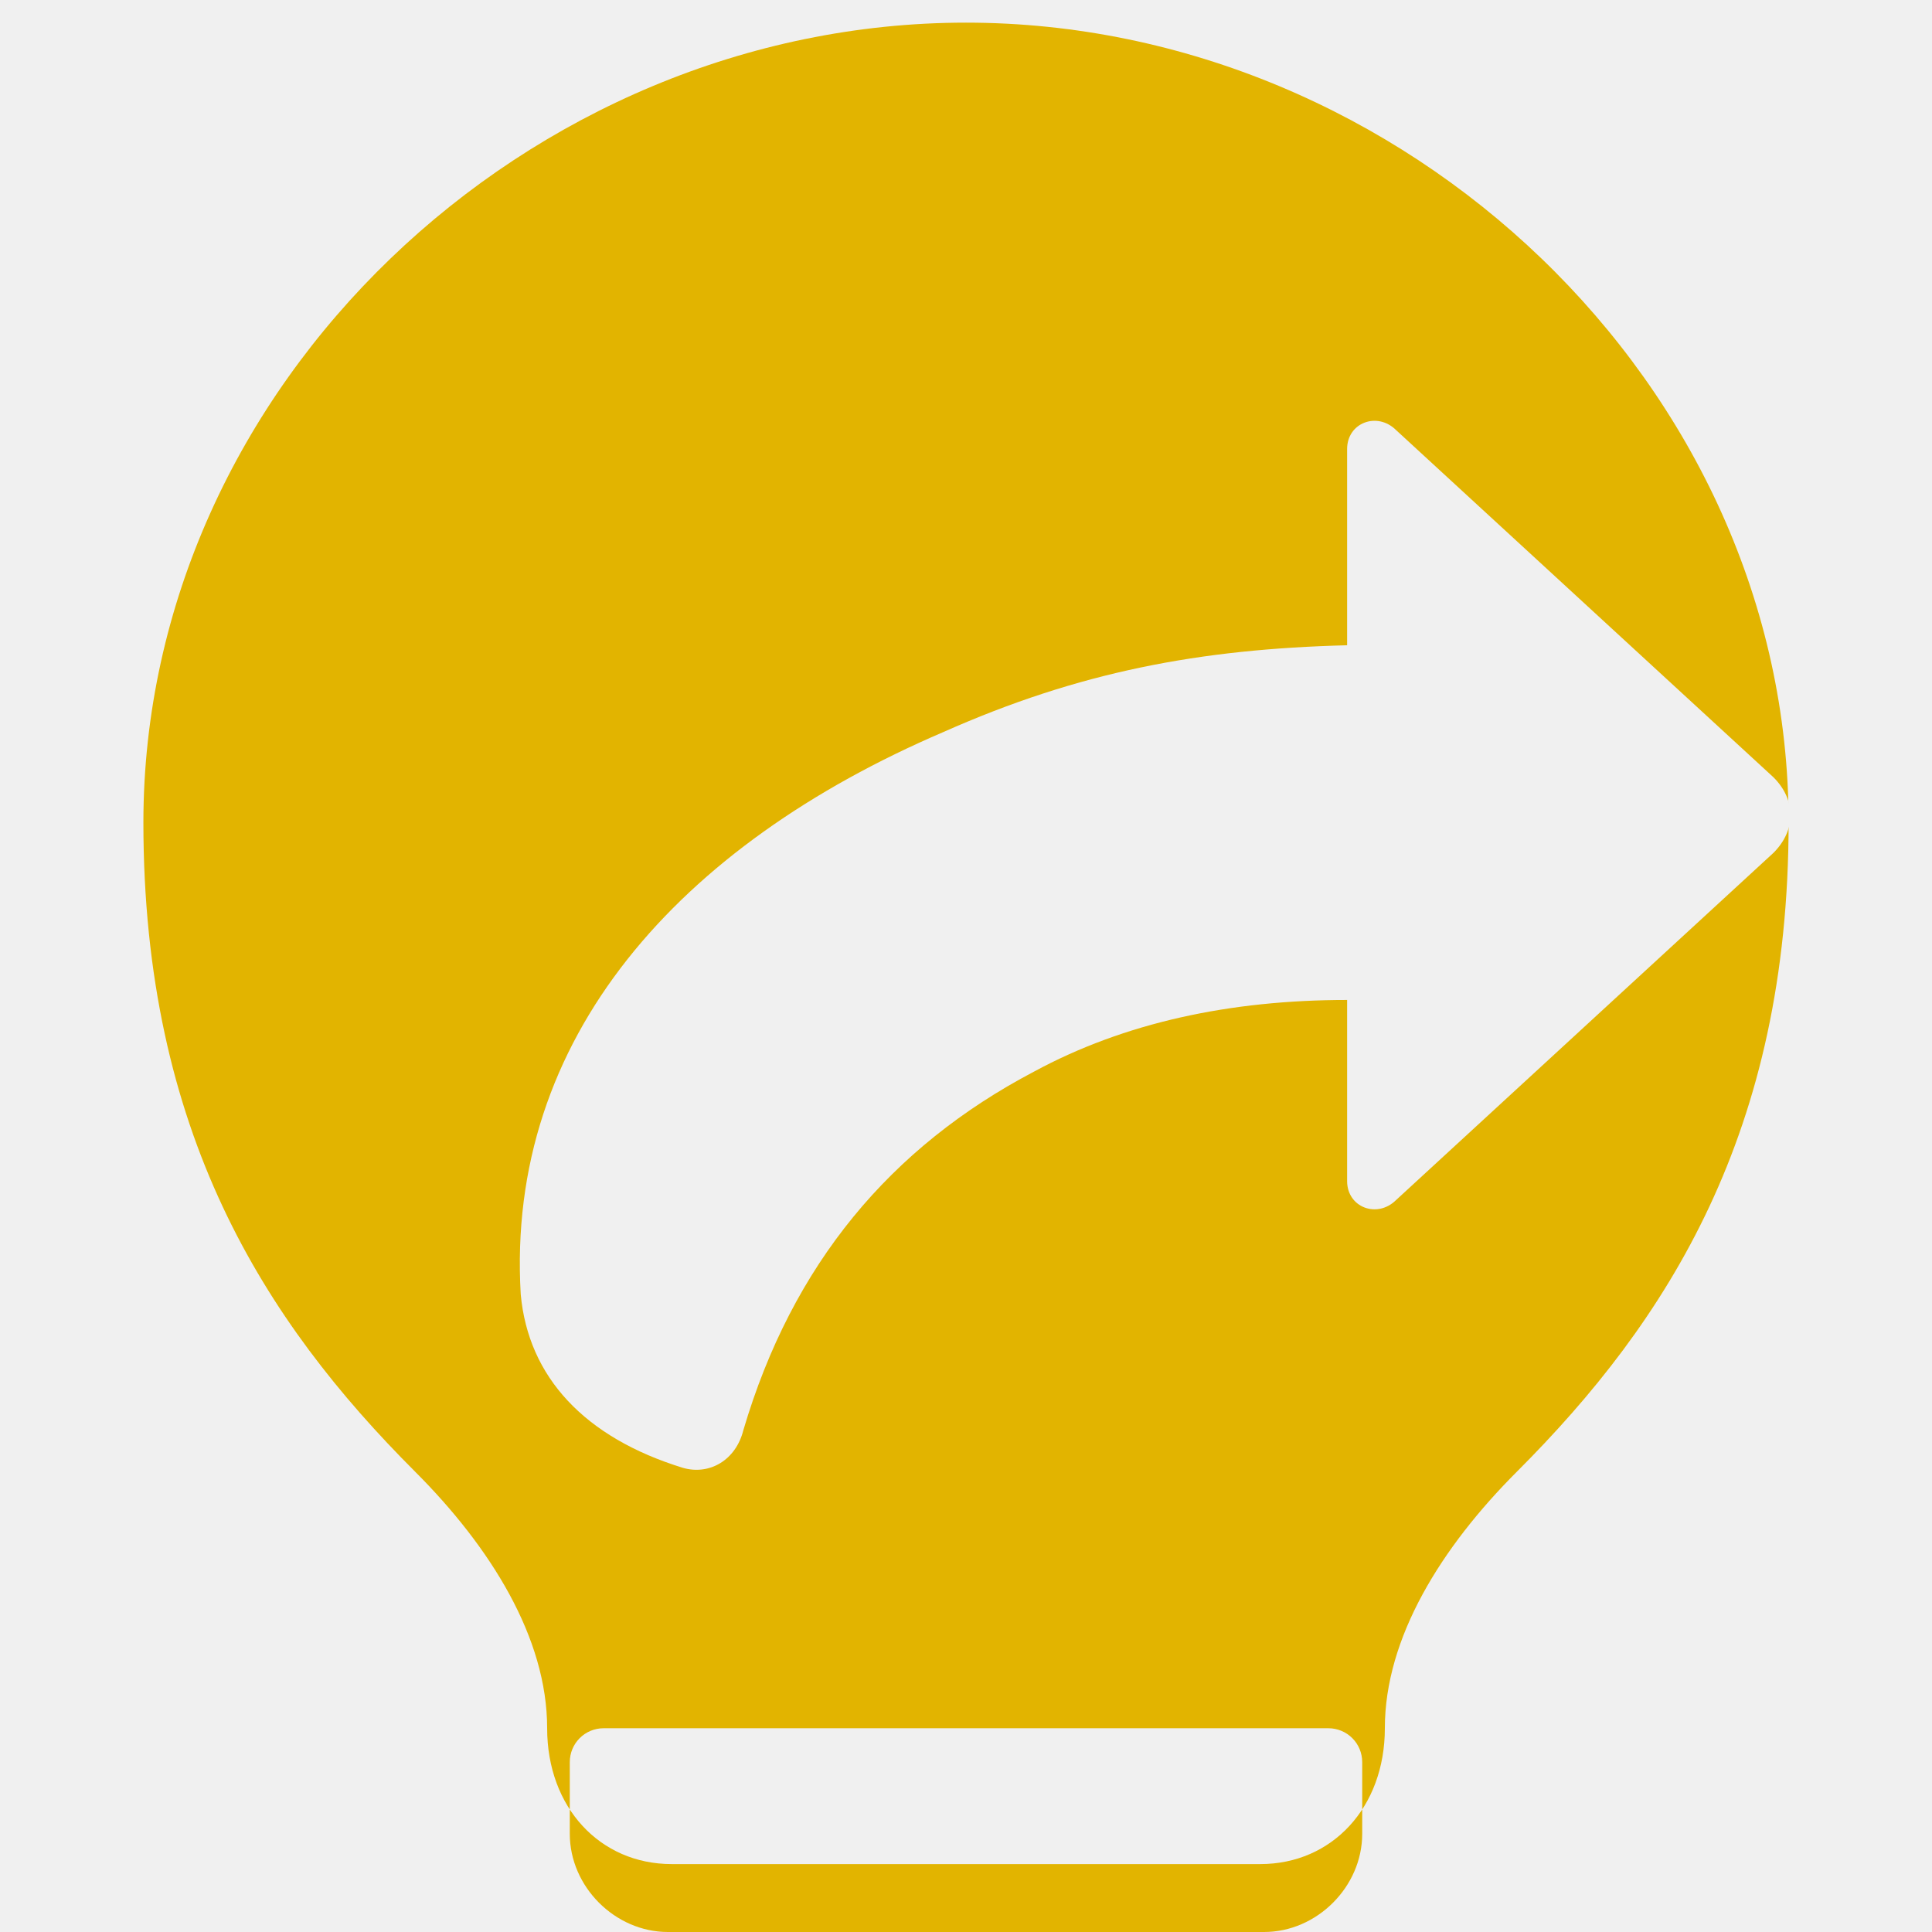
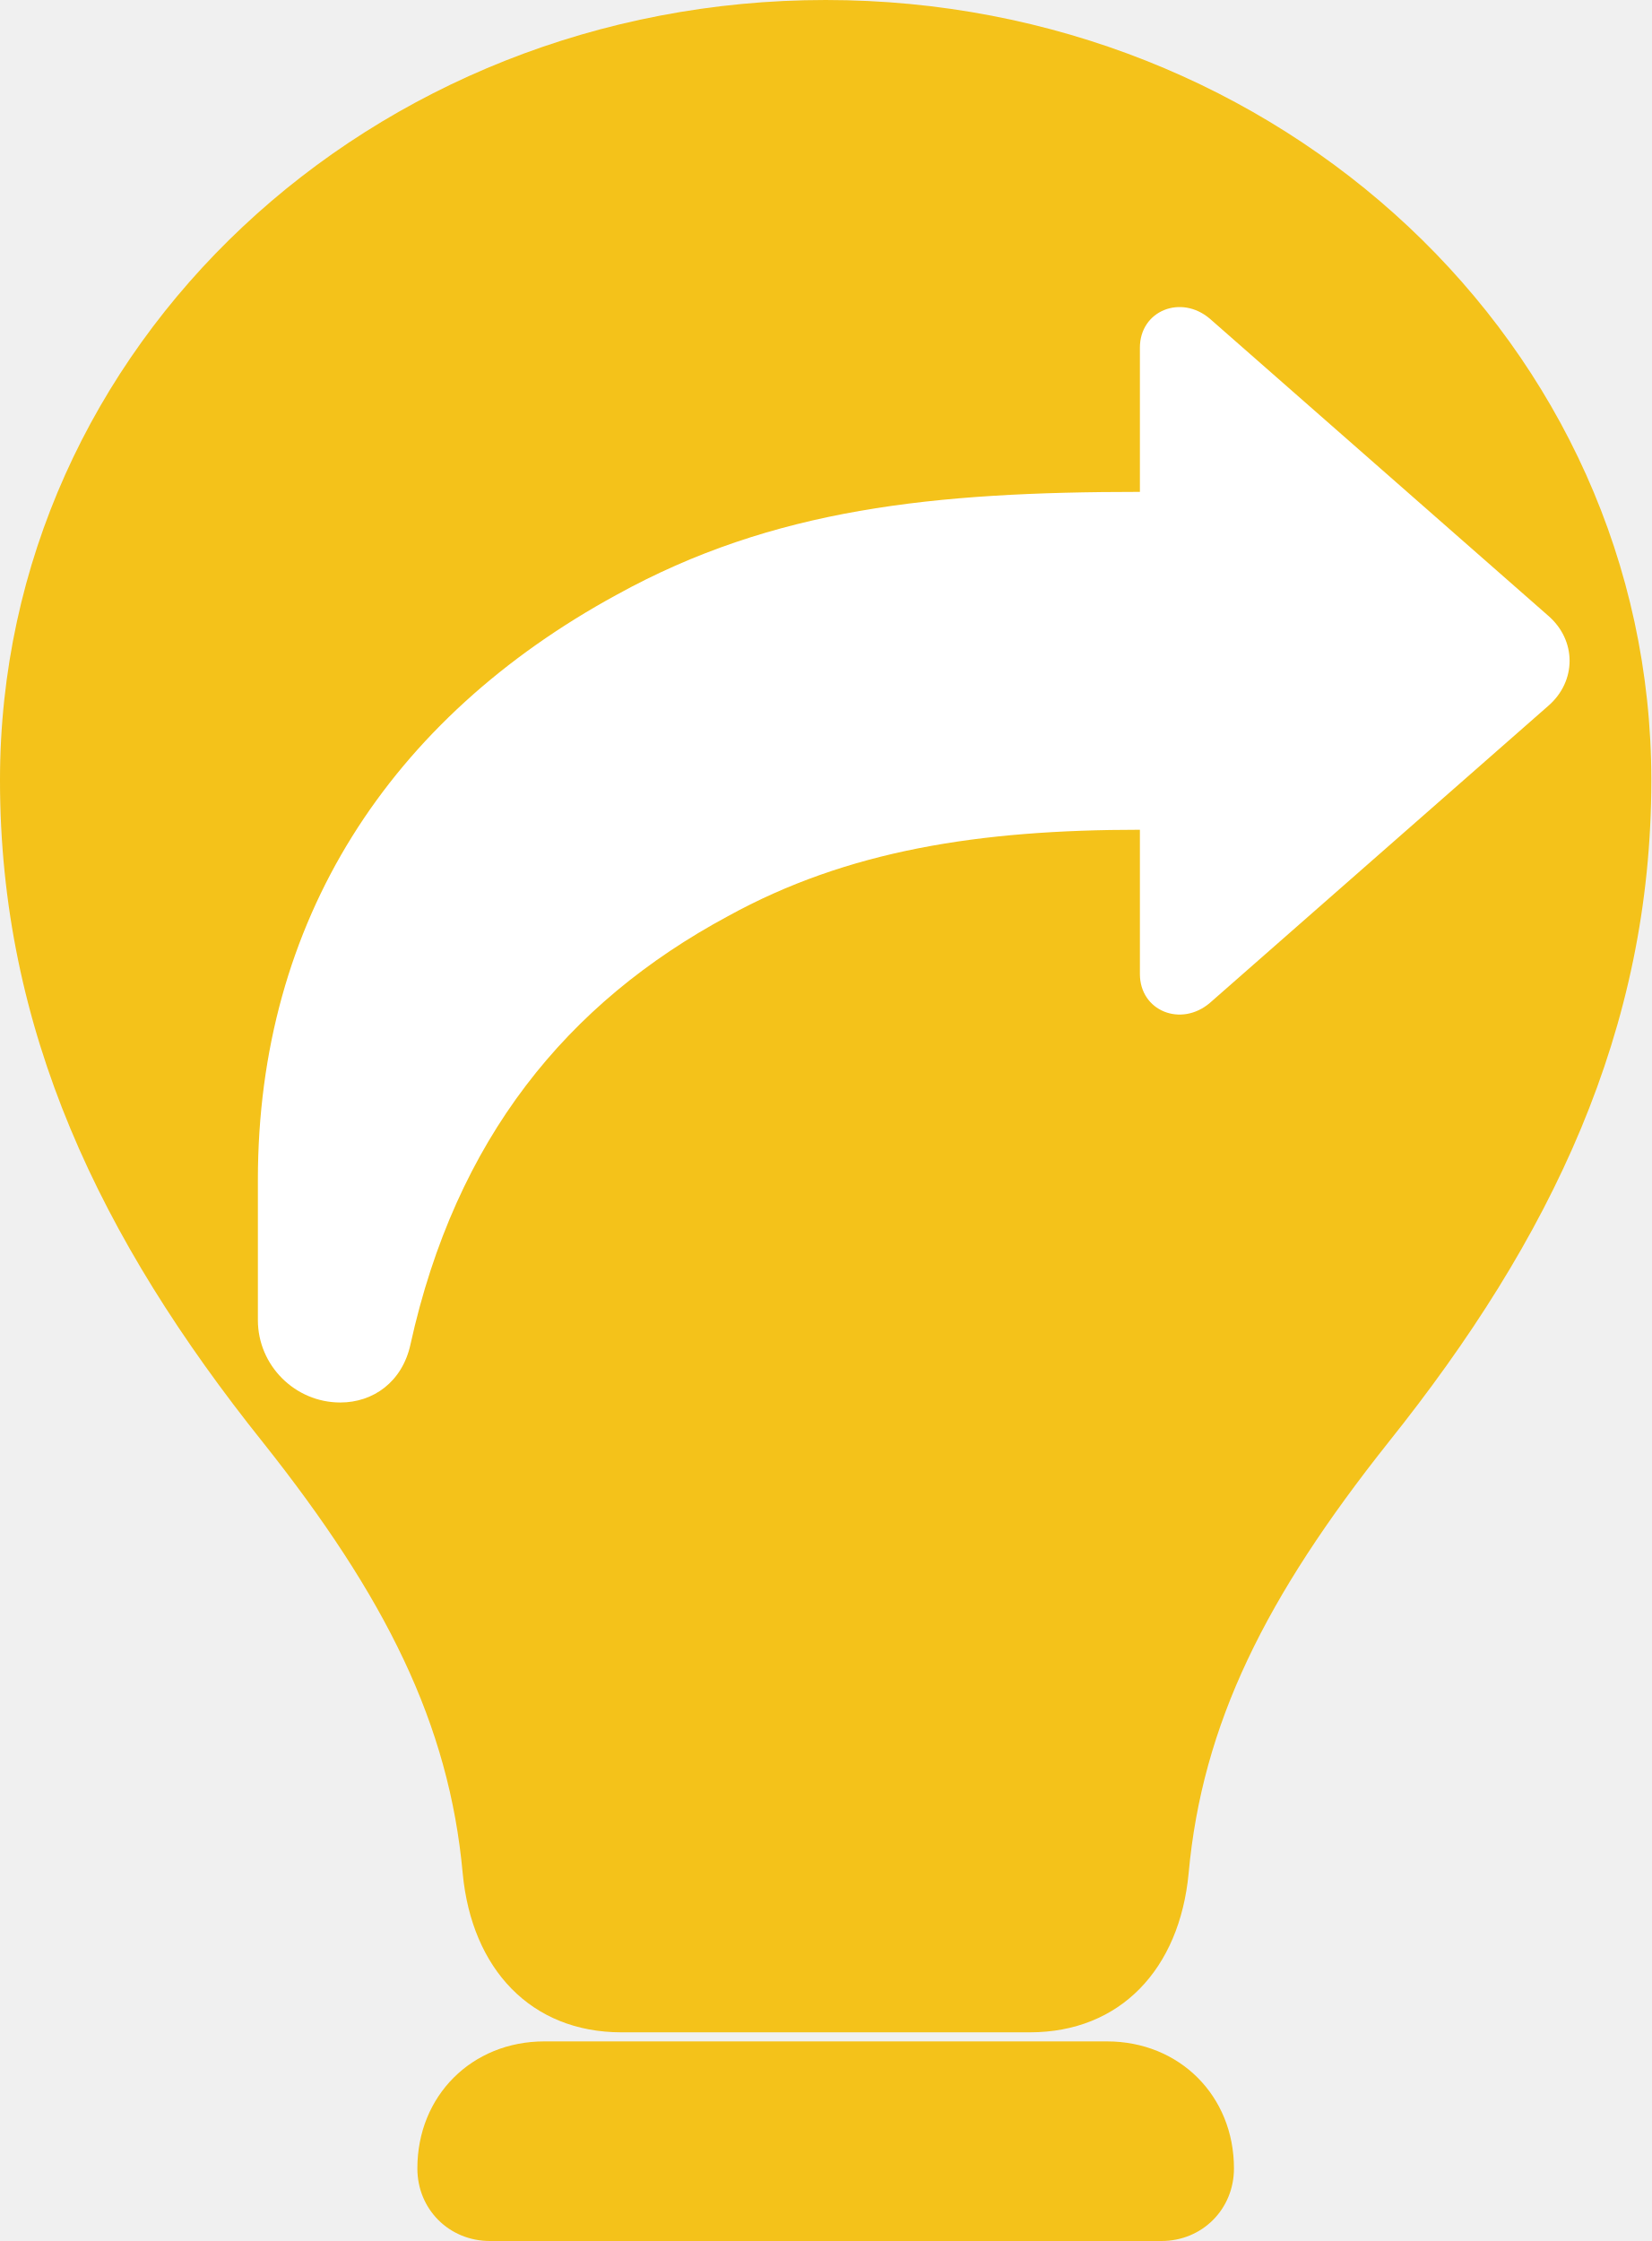
- <svg xmlns="http://www.w3.org/2000/svg" width="512" height="512" viewBox="0 0 512 512" preserveAspectRatio="xMidYMid meet" role="img" aria-label="Yellow lightbulb share favicon">
+ <svg xmlns="http://www.w3.org/2000/svg" width="1252" height="1699" overflow="hidden">
  <defs>
-     <mask id="cutout-yellow-fat">
-       <rect width="512" height="512" fill="black" />
-       <path d="M256 6 C140 6 38 102 38 218 C38 300 70 350 110 390 C130 410 145 434 145 458 C145 479 159 494 178 494 L334 494 C353 494 367 479 367 458 C367 434 382 410 402 390 C442 350 474 300 474 218 C474 102 372 6 256 6 Z M160 458 L352 458 C357 458 361 462 361 467 L361 486 C361 500 349 512 335 512 L177 512 C163 512 151 500 151 486 L151 467 C151 462 155 458 160 458 Z" fill="white" fill-rule="evenodd" />
-       <path d="M138 343 C134 275 180 224 250 194 C286 178 318 172 357 171 L357 119 C357 112 365 109 370 114 L470 206 C476 212 476 220 470 226 L370 318 C365 323 357 320 357 313 L357 265 C326 265 298 271 274 284 C236 304 210 335 197 379 C195 387 188 391 181 389 C155 381 140 365 138 343 Z" fill="black" />
-     </mask>
+     <clipPath id="clip0">
+       <rect x="1574" y="388" width="1252" height="1699" />
+     </clipPath>
+     <clipPath id="clip1">
+       <rect x="1761" y="613" width="1013" height="849" />
+     </clipPath>
+     <clipPath id="clip2">
+       <rect x="1761" y="613" width="1013" height="849" />
+     </clipPath>
+     <clipPath id="clip3">
+       <rect x="1307" y="236" width="1600" height="1600" />
+     </clipPath>
  </defs>
-   <rect width="512" height="512" fill="#E2B400" mask="url(#cutout-yellow-fat)" />
+   <g clip-path="url(#clip0)" transform="translate(-1574 -388)">
+     <path d="M880.453 61.907C536.526 61.907 254.506 323.291 254.506 653.461 254.506 842.621 330.17 1000.83 453.984 1155.6 546.844 1272.53 594.994 1368.83 605.312 1482.33 612.19 1554.55 656.901 1602.7 725.686 1602.7L1035.22 1602.7C1104.01 1602.7 1148.72 1554.55 1155.6 1482.33 1165.91 1368.83 1214.06 1272.53 1306.92 1155.6 1430.74 1000.83 1506.4 842.621 1506.4 653.461 1506.4 323.291 1224.38 61.907 880.453 61.907ZM667.219 1609.58 1093.69 1609.58C1148.72 1609.58 1189.99 1650.85 1189.99 1705.88 1189.99 1736.83 1165.91 1760.91 1134.96 1760.91L625.947 1760.91C594.994 1760.91 570.919 1736.83 570.919 1705.88 570.919 1650.85 612.19 1609.58 667.219 1609.58Z" fill="#F4C21A" transform="matrix(1.00008 0 0 1 1319.47 326.093)" />
+     <g clip-path="url(#clip1)">
+       <g clip-path="url(#clip2)">
+         <g clip-path="url(#clip3)">
+           <path d="M462.334 1046.5C462.334 849.695 562.298 696.625 734.112 602.909 852.819 537.307 974.651 524.812 1130.84 524.812L1130.84 415.476C1130.84 387.361 1162.08 374.866 1183.95 393.609L1440.11 618.528C1461.98 637.272 1461.98 668.51 1440.11 687.254L1183.95 912.173C1162.08 930.916 1130.84 918.421 1130.84 890.306L1130.84 780.97C1009.01 780.97 909.049 796.589 818.457 846.572 696.625 912.173 612.281 1015.26 577.918 1171.46 571.67 1199.57 549.803 1215.19 524.812 1215.19 490.449 1215.19 462.334 1187.07 462.334 1152.71Z" fill="#FFFFFF" transform="matrix(1.00033 0 0 1 1307.03 236.103)" />
+         </g>
+       </g>
+     </g>
+   </g>
</svg>
